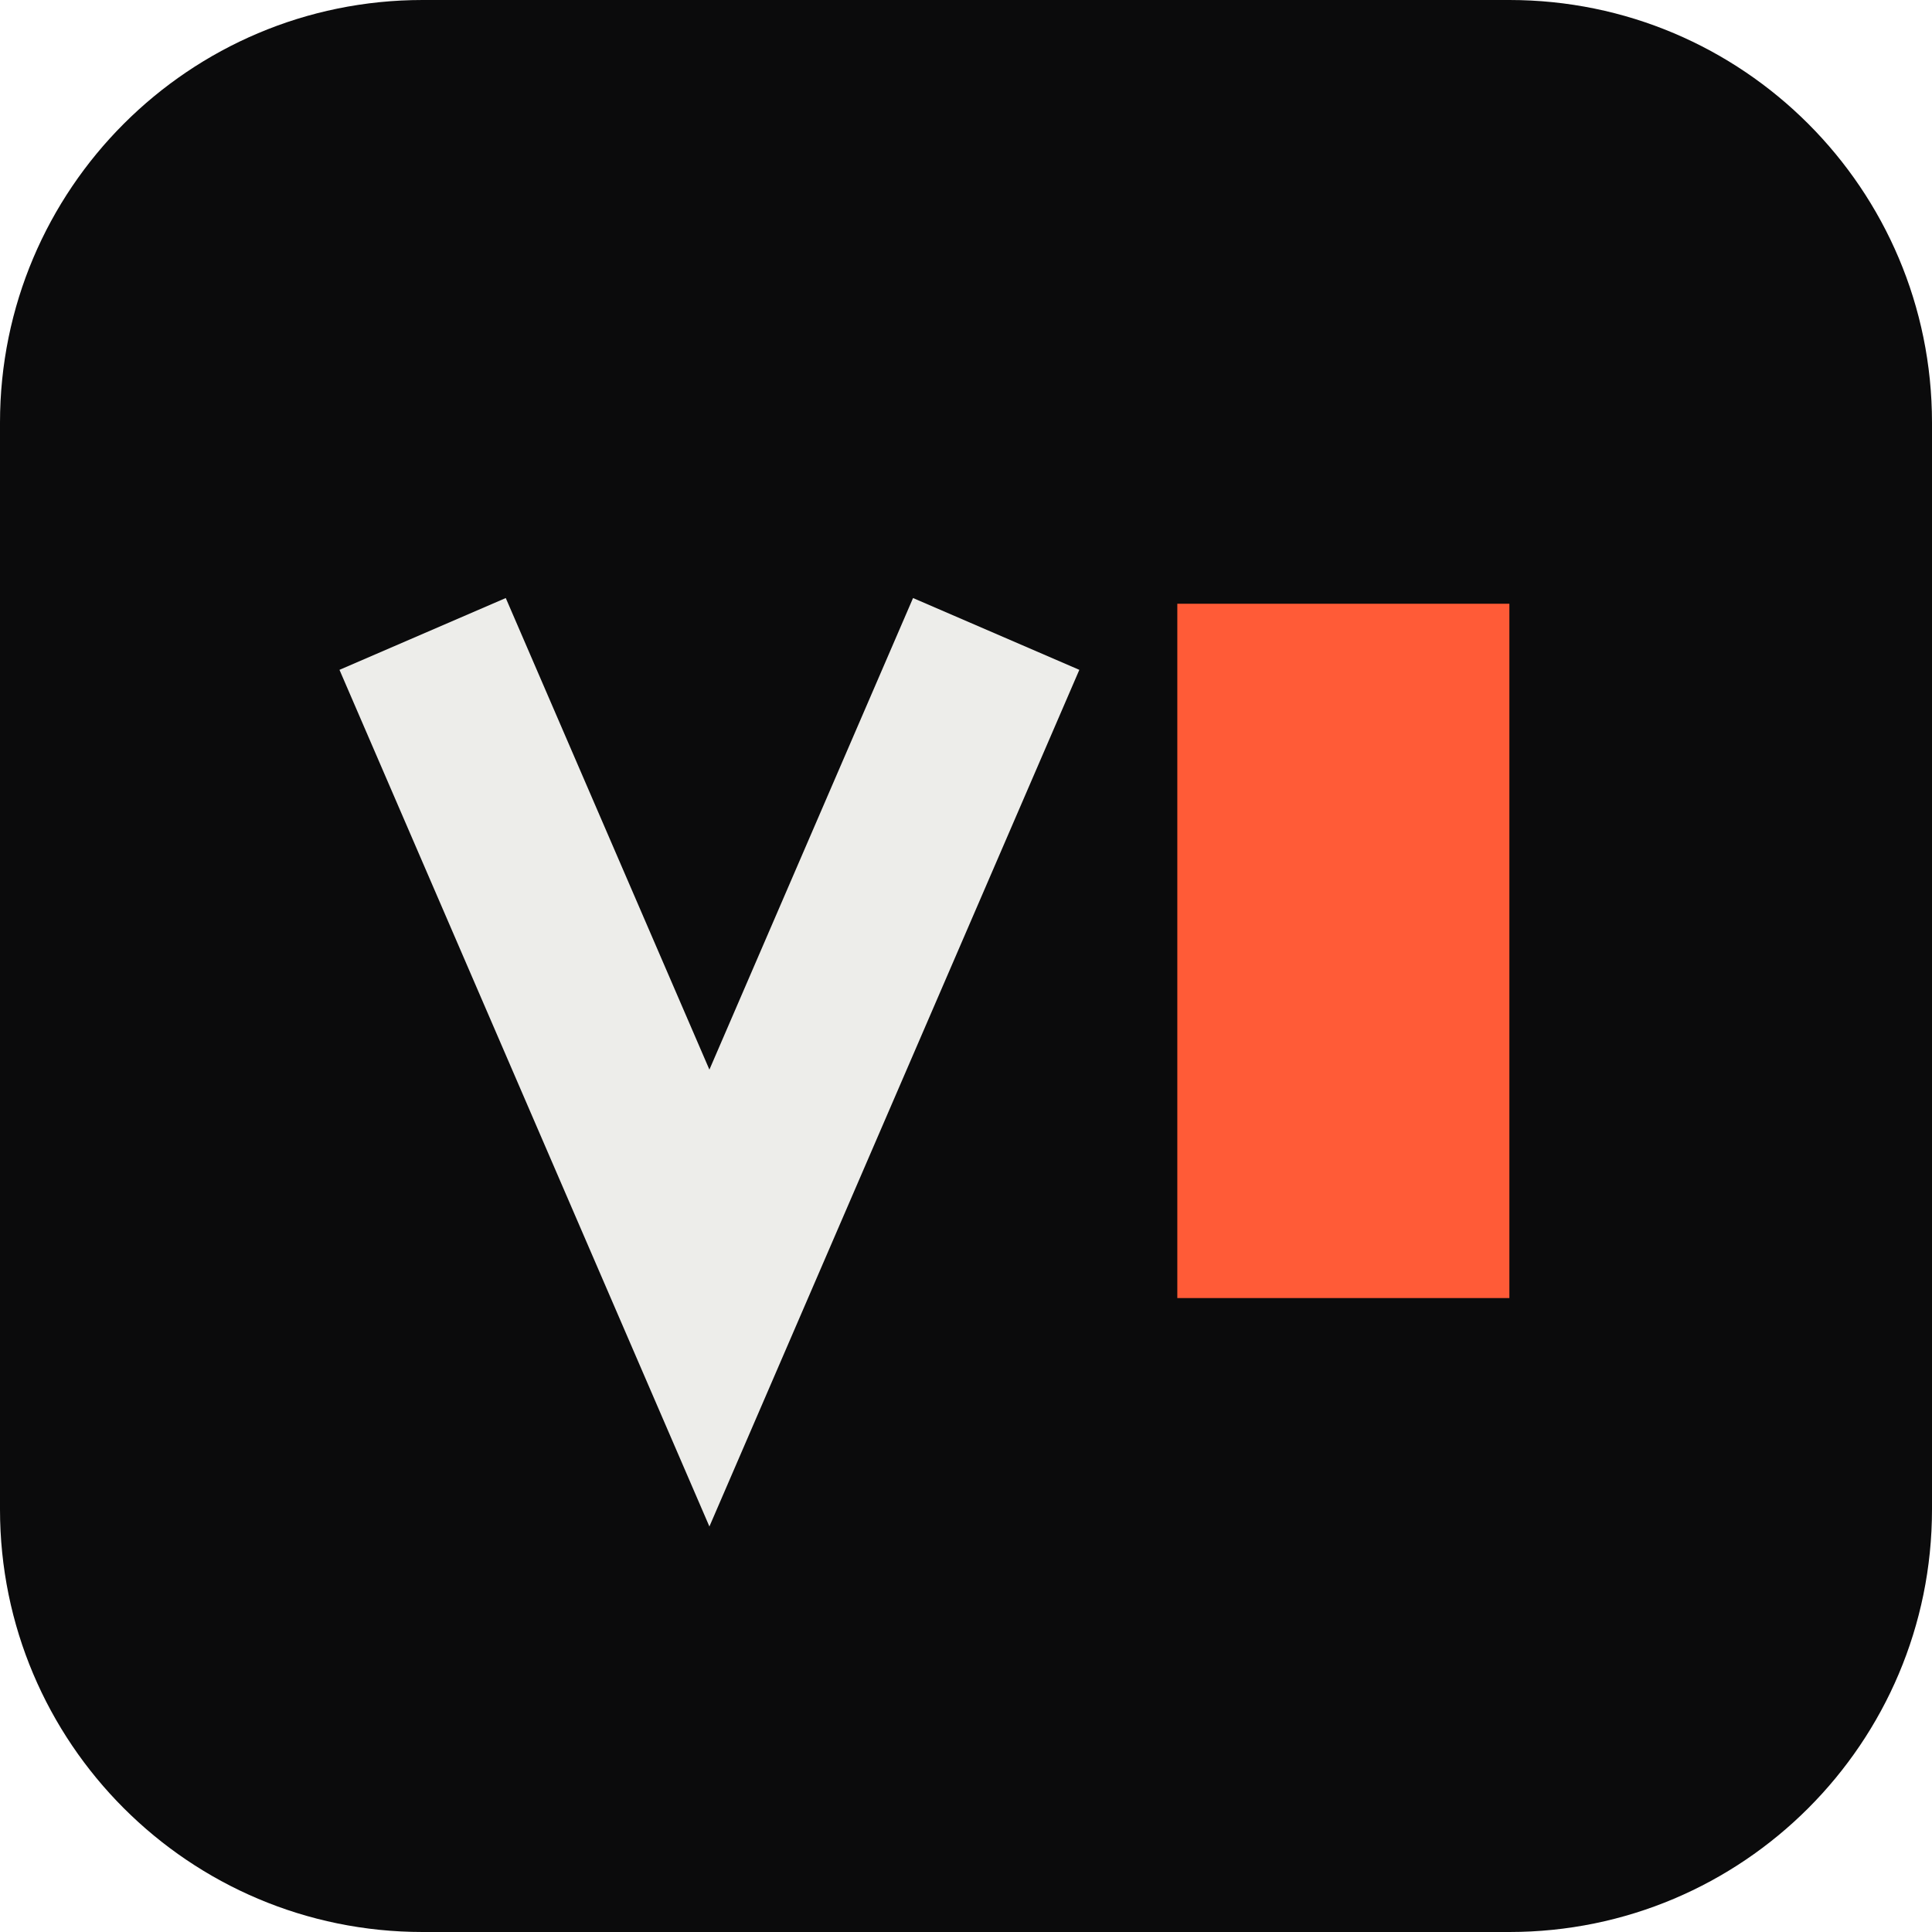
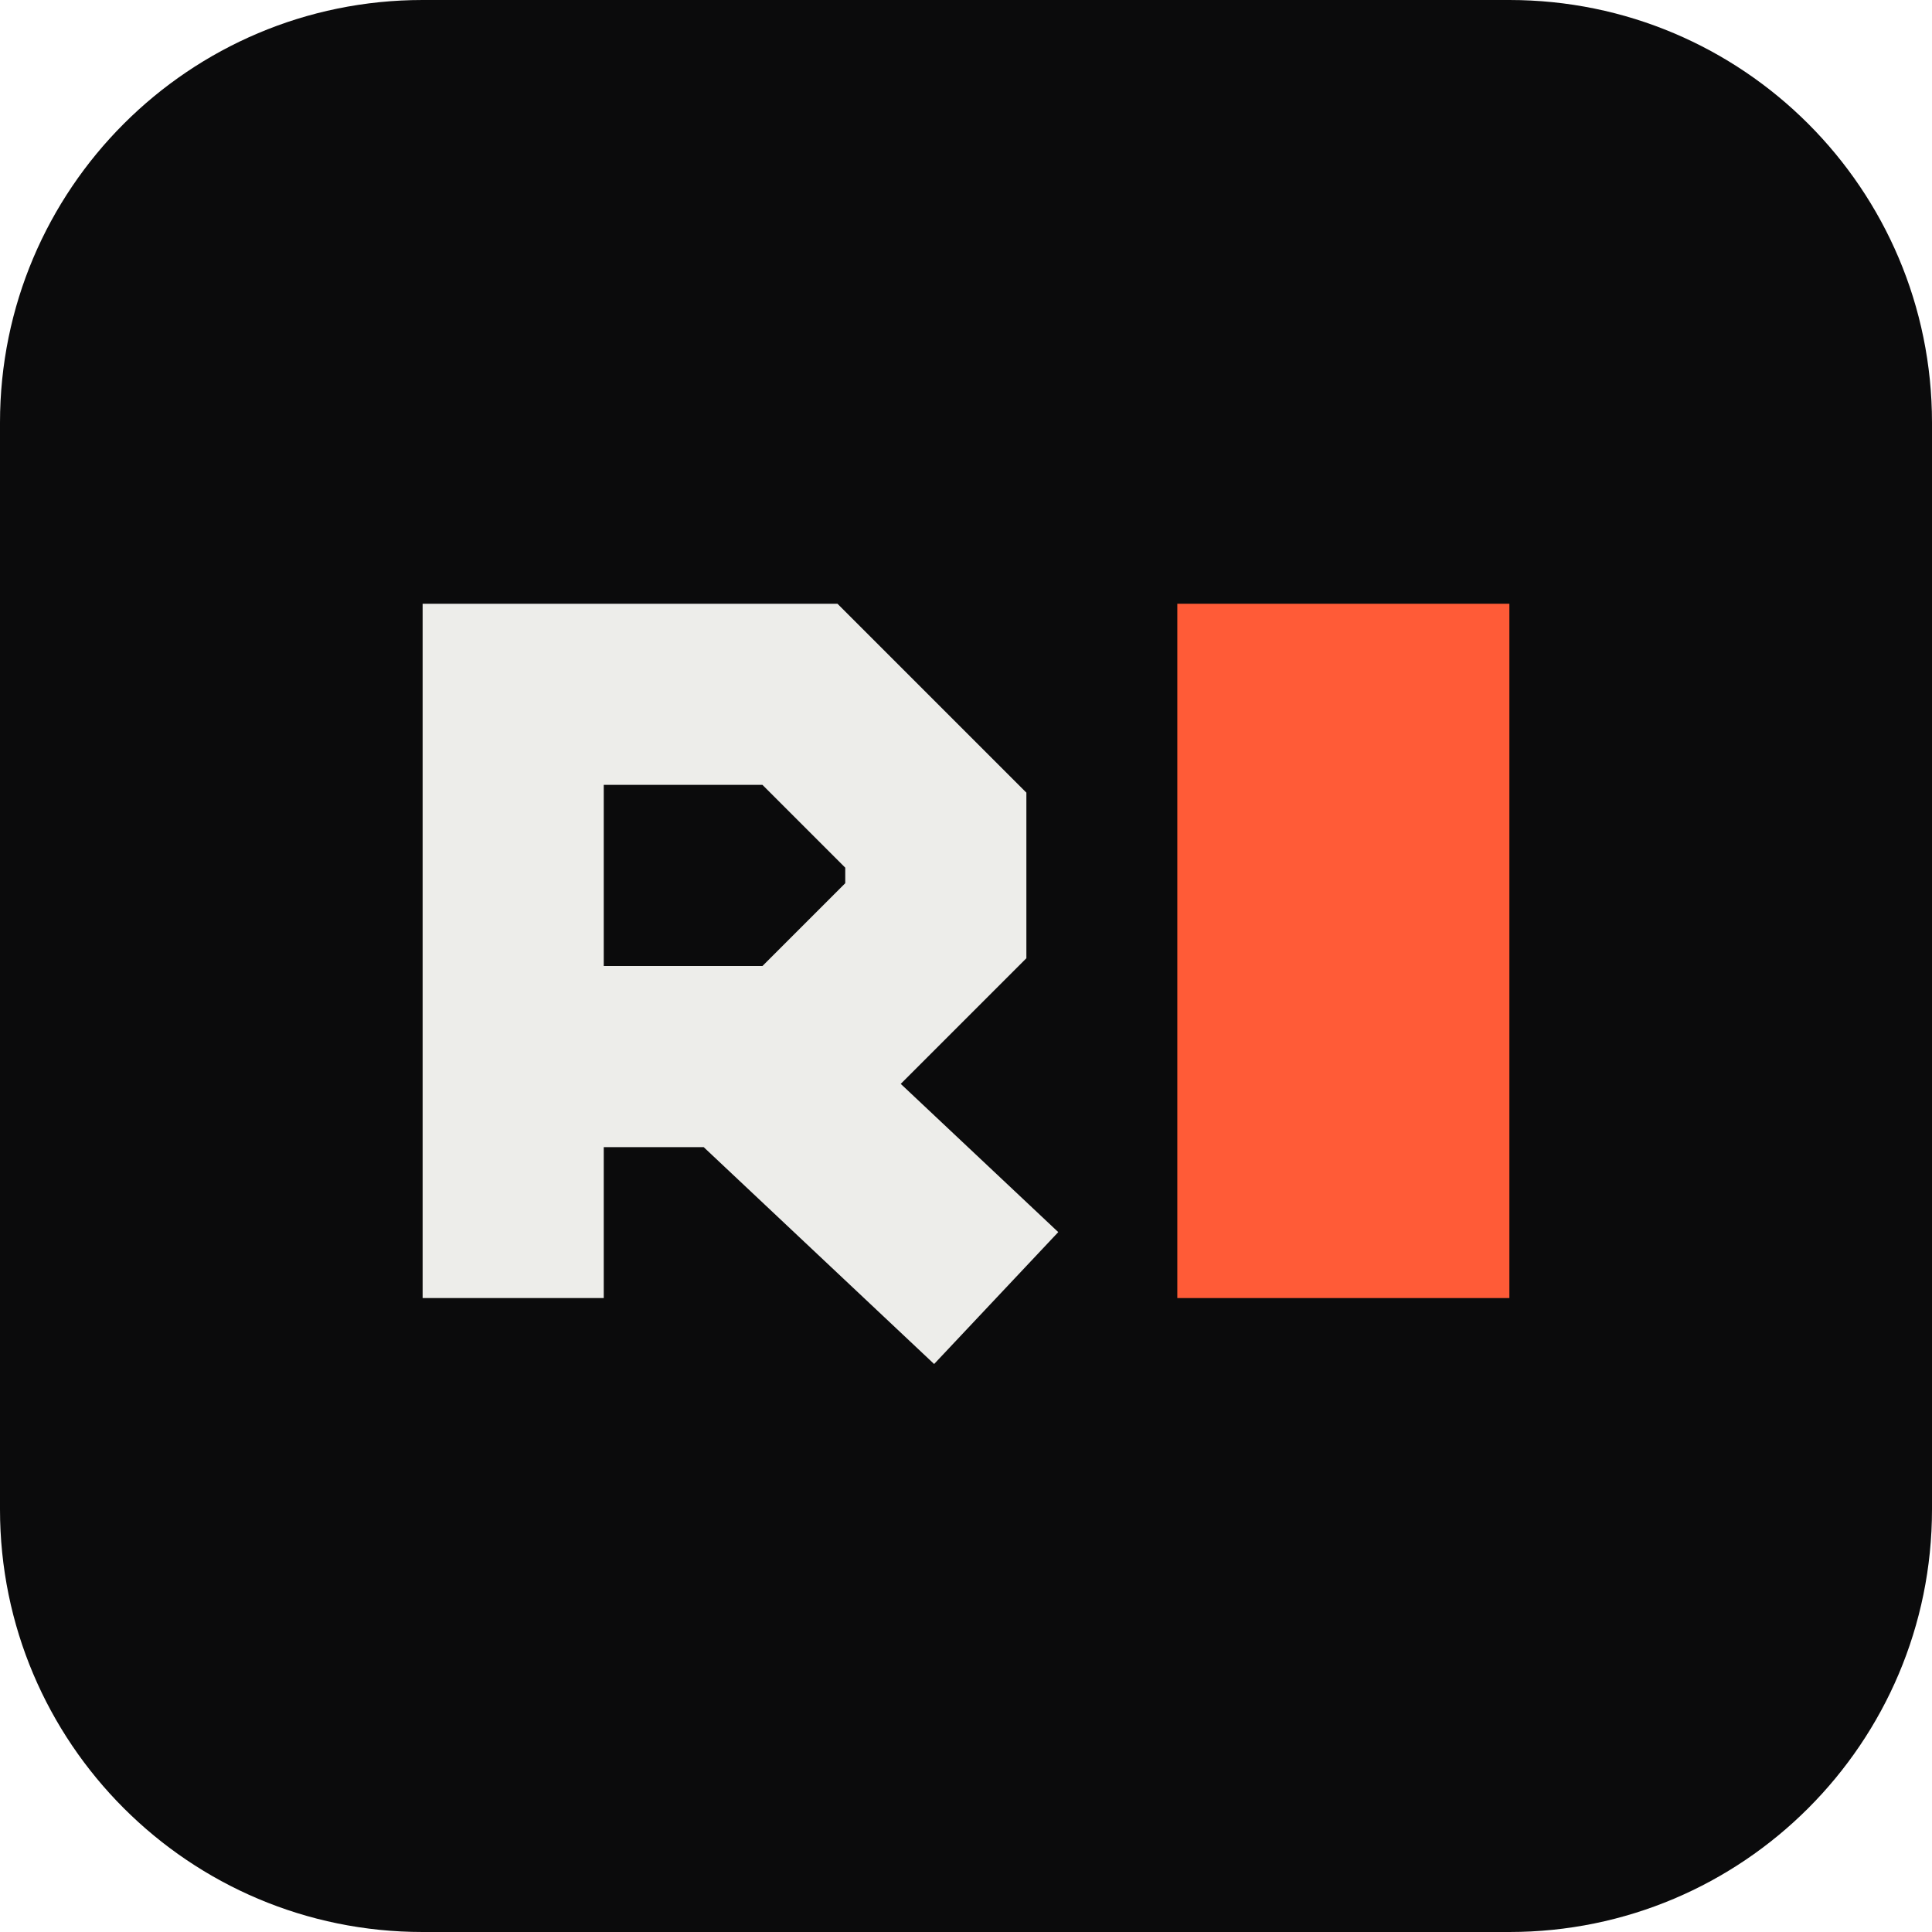
<svg xmlns="http://www.w3.org/2000/svg" viewBox="0 0 32 32">
  <rect width="32" height="32" rx="7" fill="#0b0b0c" />
-   <path d="M7 10.5 11.75 21.5 16.5 10.5" fill="none" stroke="#ededea" stroke-width="3" stroke-linejoin="miter" />
+   <path d="M8.5 21.5V11.5H13.25L15.5 13.75V15.25L13.25 17.5H8.5M12.25 17.5 16.5 21.5" fill="none" stroke="#ededea" stroke-width="3" stroke-linejoin="miter" />
  <rect x="19.5" y="10" width="5.5" height="11.5" fill="#ff5b37" />
</svg>
